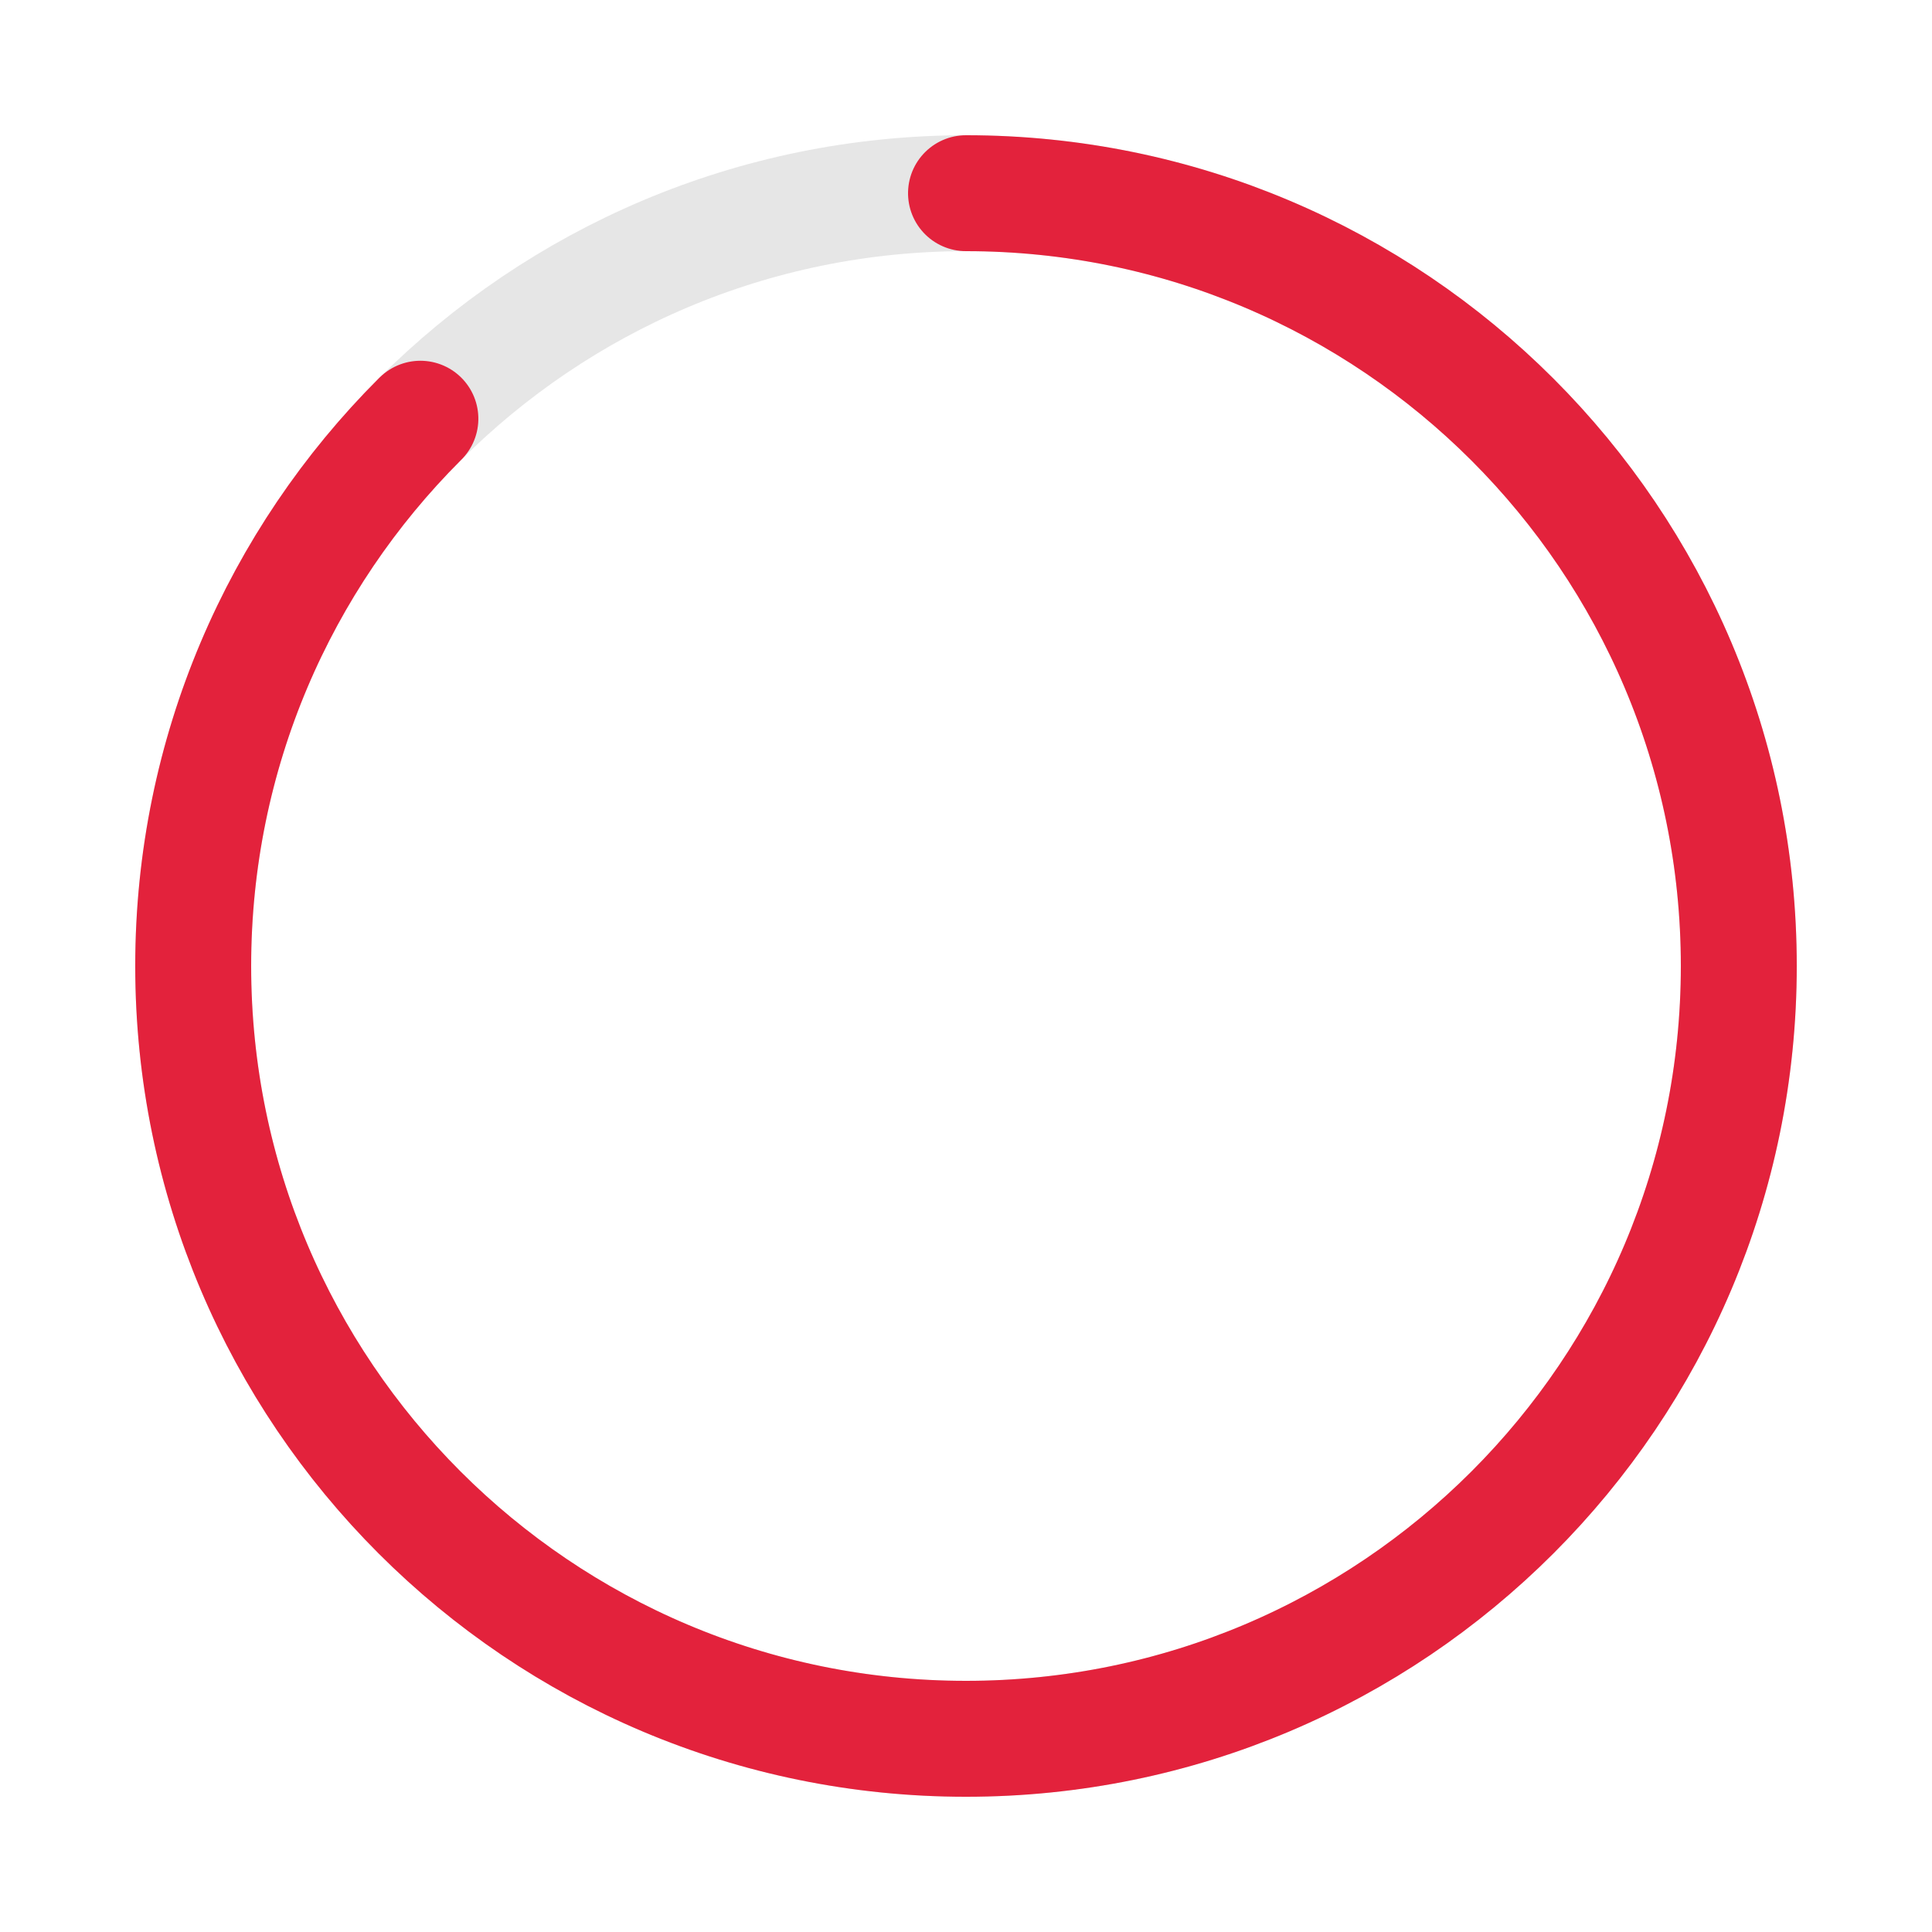
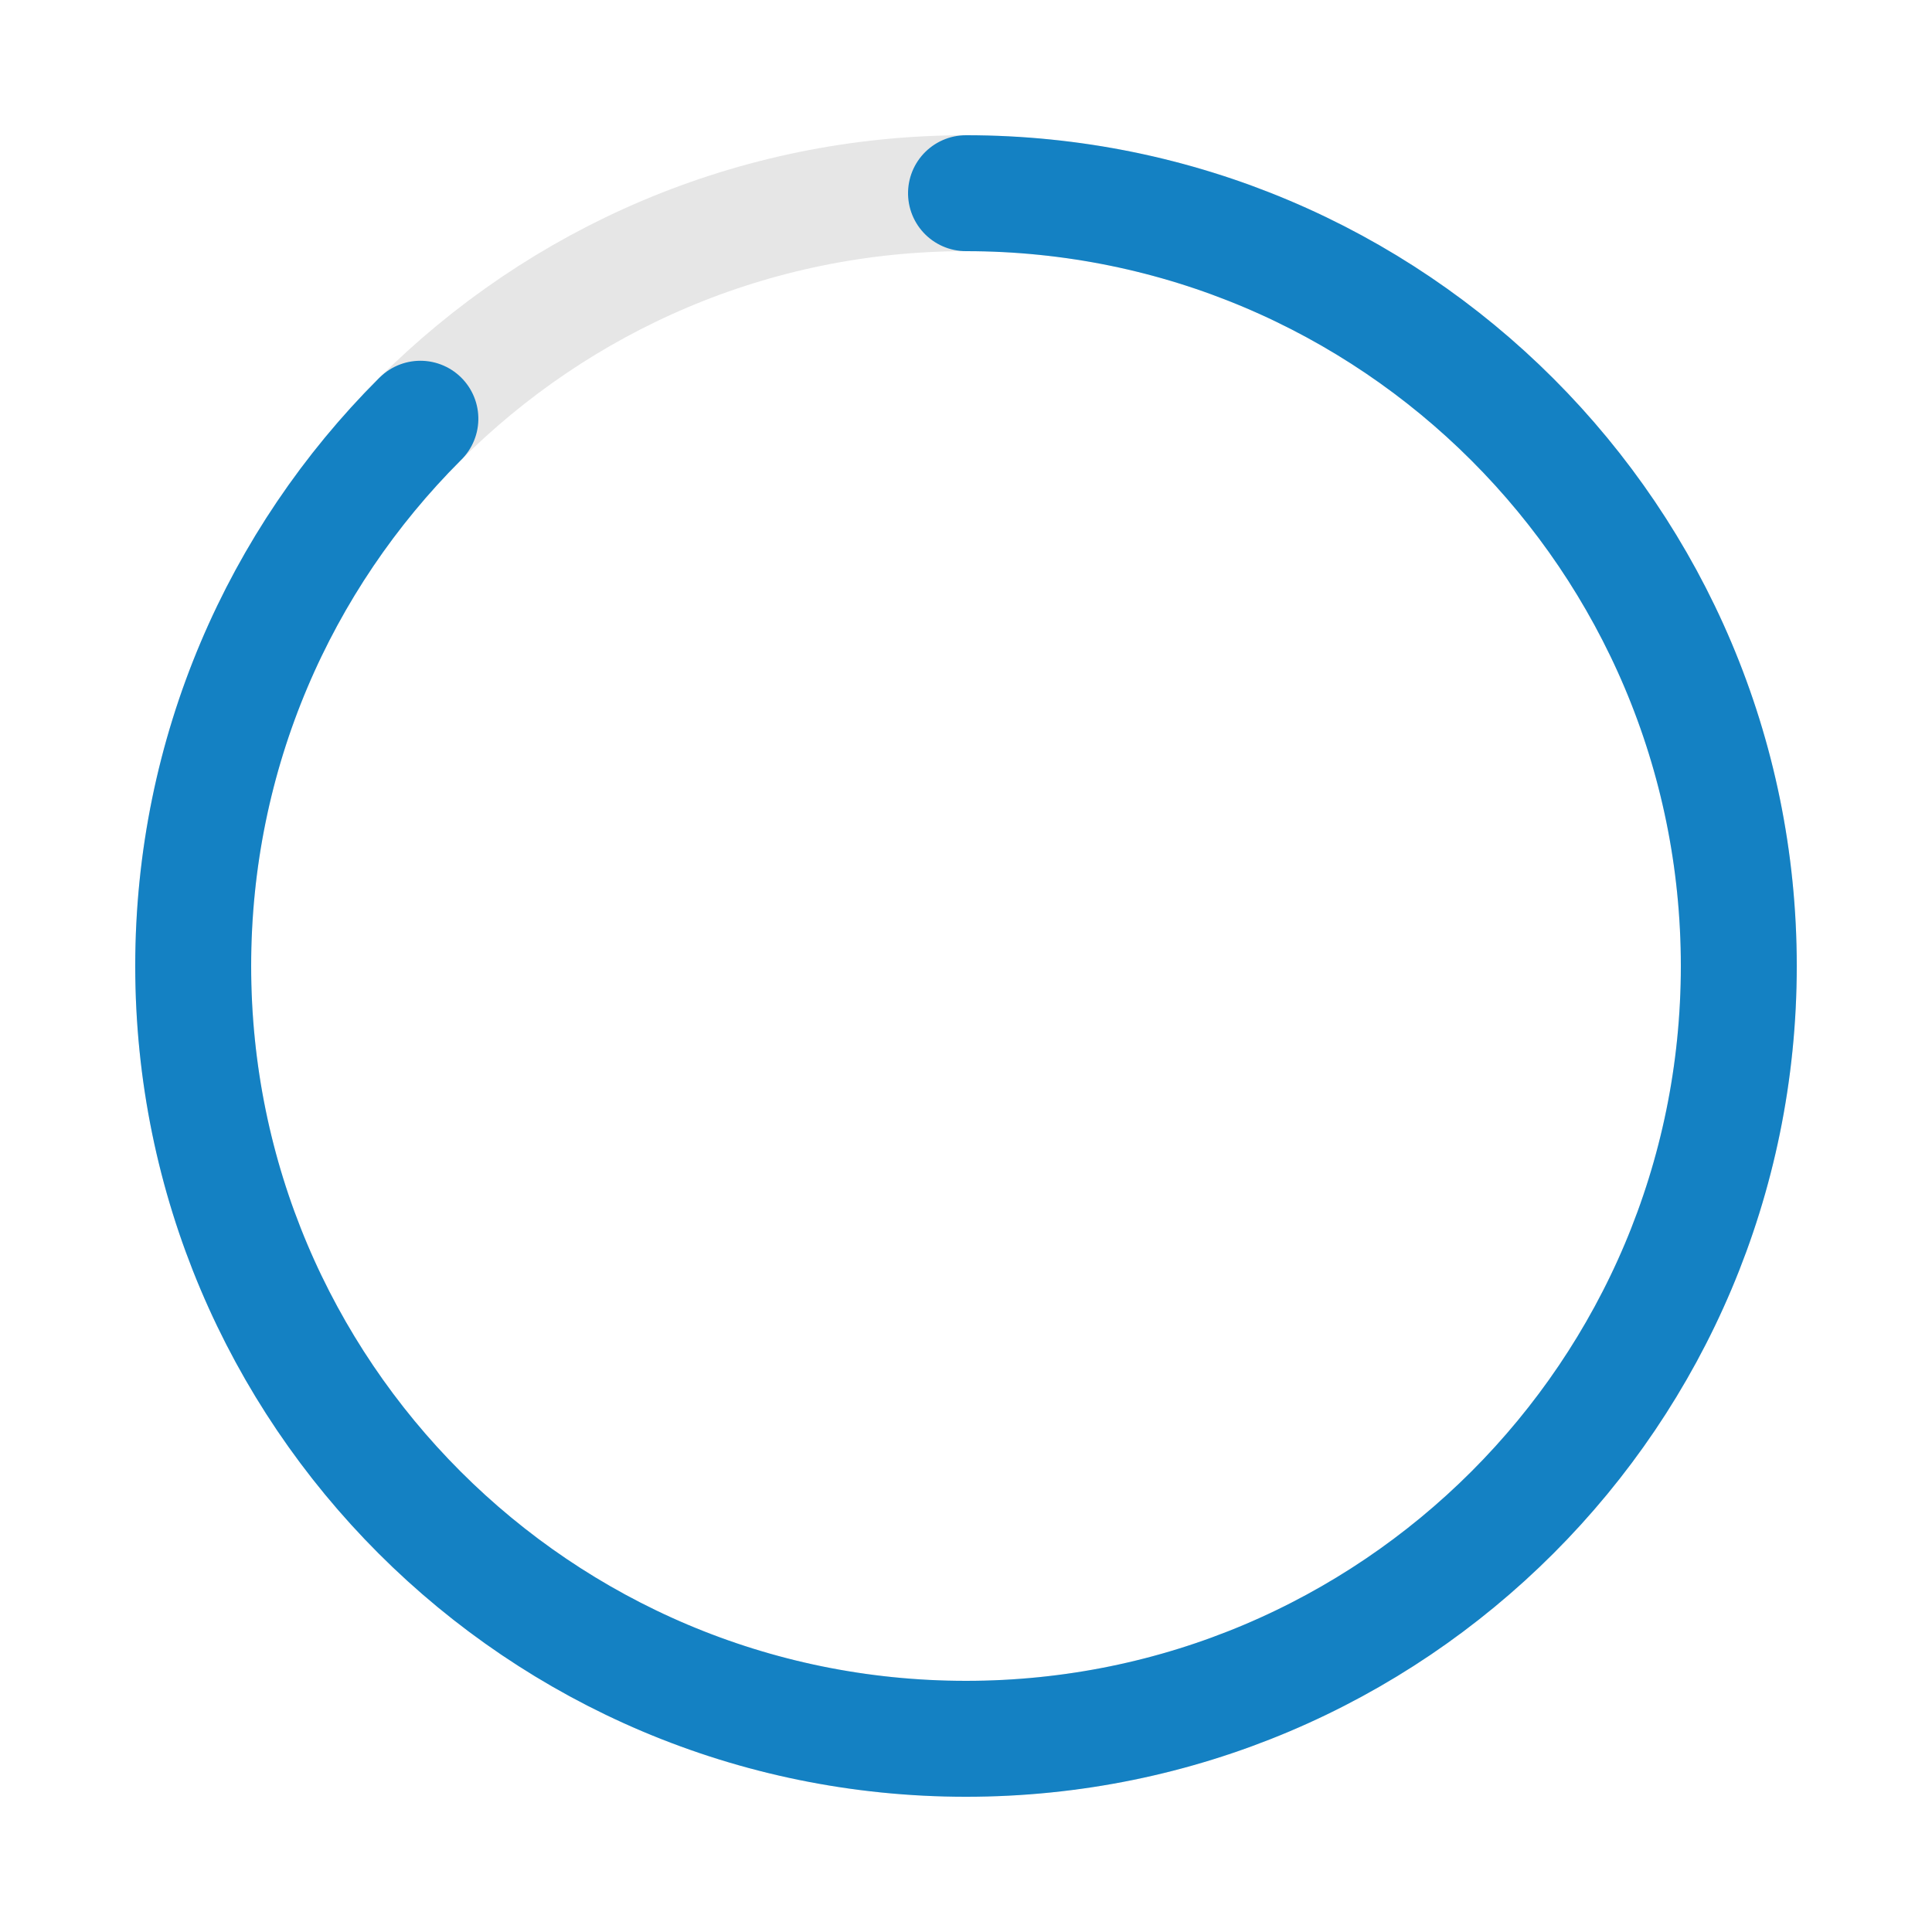
<svg xmlns="http://www.w3.org/2000/svg" version="1.1" id="Layer_1" x="0px" y="0px" viewBox="-280 372 50 50" style="enable-background:new -280 372 50 50;" xml:space="preserve">
  <style type="text/css">
	.st0{opacity:0.1;fill:none;stroke:#000000;stroke-width:3;enable-background:new    ;}
- 	.st1{fill:none;stroke:#E3223C;stroke-width:3;stroke-linecap:round;stroke-dasharray:110;}
+ 	.st1{fill:none;stroke:#1481c3;stroke-width:3;stroke-linecap:round;stroke-dasharray:110;}
</style>
  <circle class="st0" cx="-255" cy="397" r="20" />
  <g transform="translate(25,25) rotate(-90)">
    <circle class="st1" cx="-372" cy="-280" r="20">
      <animate fill="freeze" dur="2.2s" keyTimes="0;1" accumulate="none" keySplines="0.41,0.314,0.8,0.54" values="360;140" begin="0" attributeName="stroke-dashoffset" additive="replace" calcMode="spline" restart="always" repeatCount="indefinite">
		</animate>
      <animateTransform type="rotate" fill="remove" dur="2.2s" keyTimes="0;0.74;1" accumulate="none" values="0;274;360" begin="0" attributeName="transform" additive="replace" calcMode="linear" restart="always" repeatCount="indefinite">
		</animateTransform>
    </circle>
  </g>
</svg>
